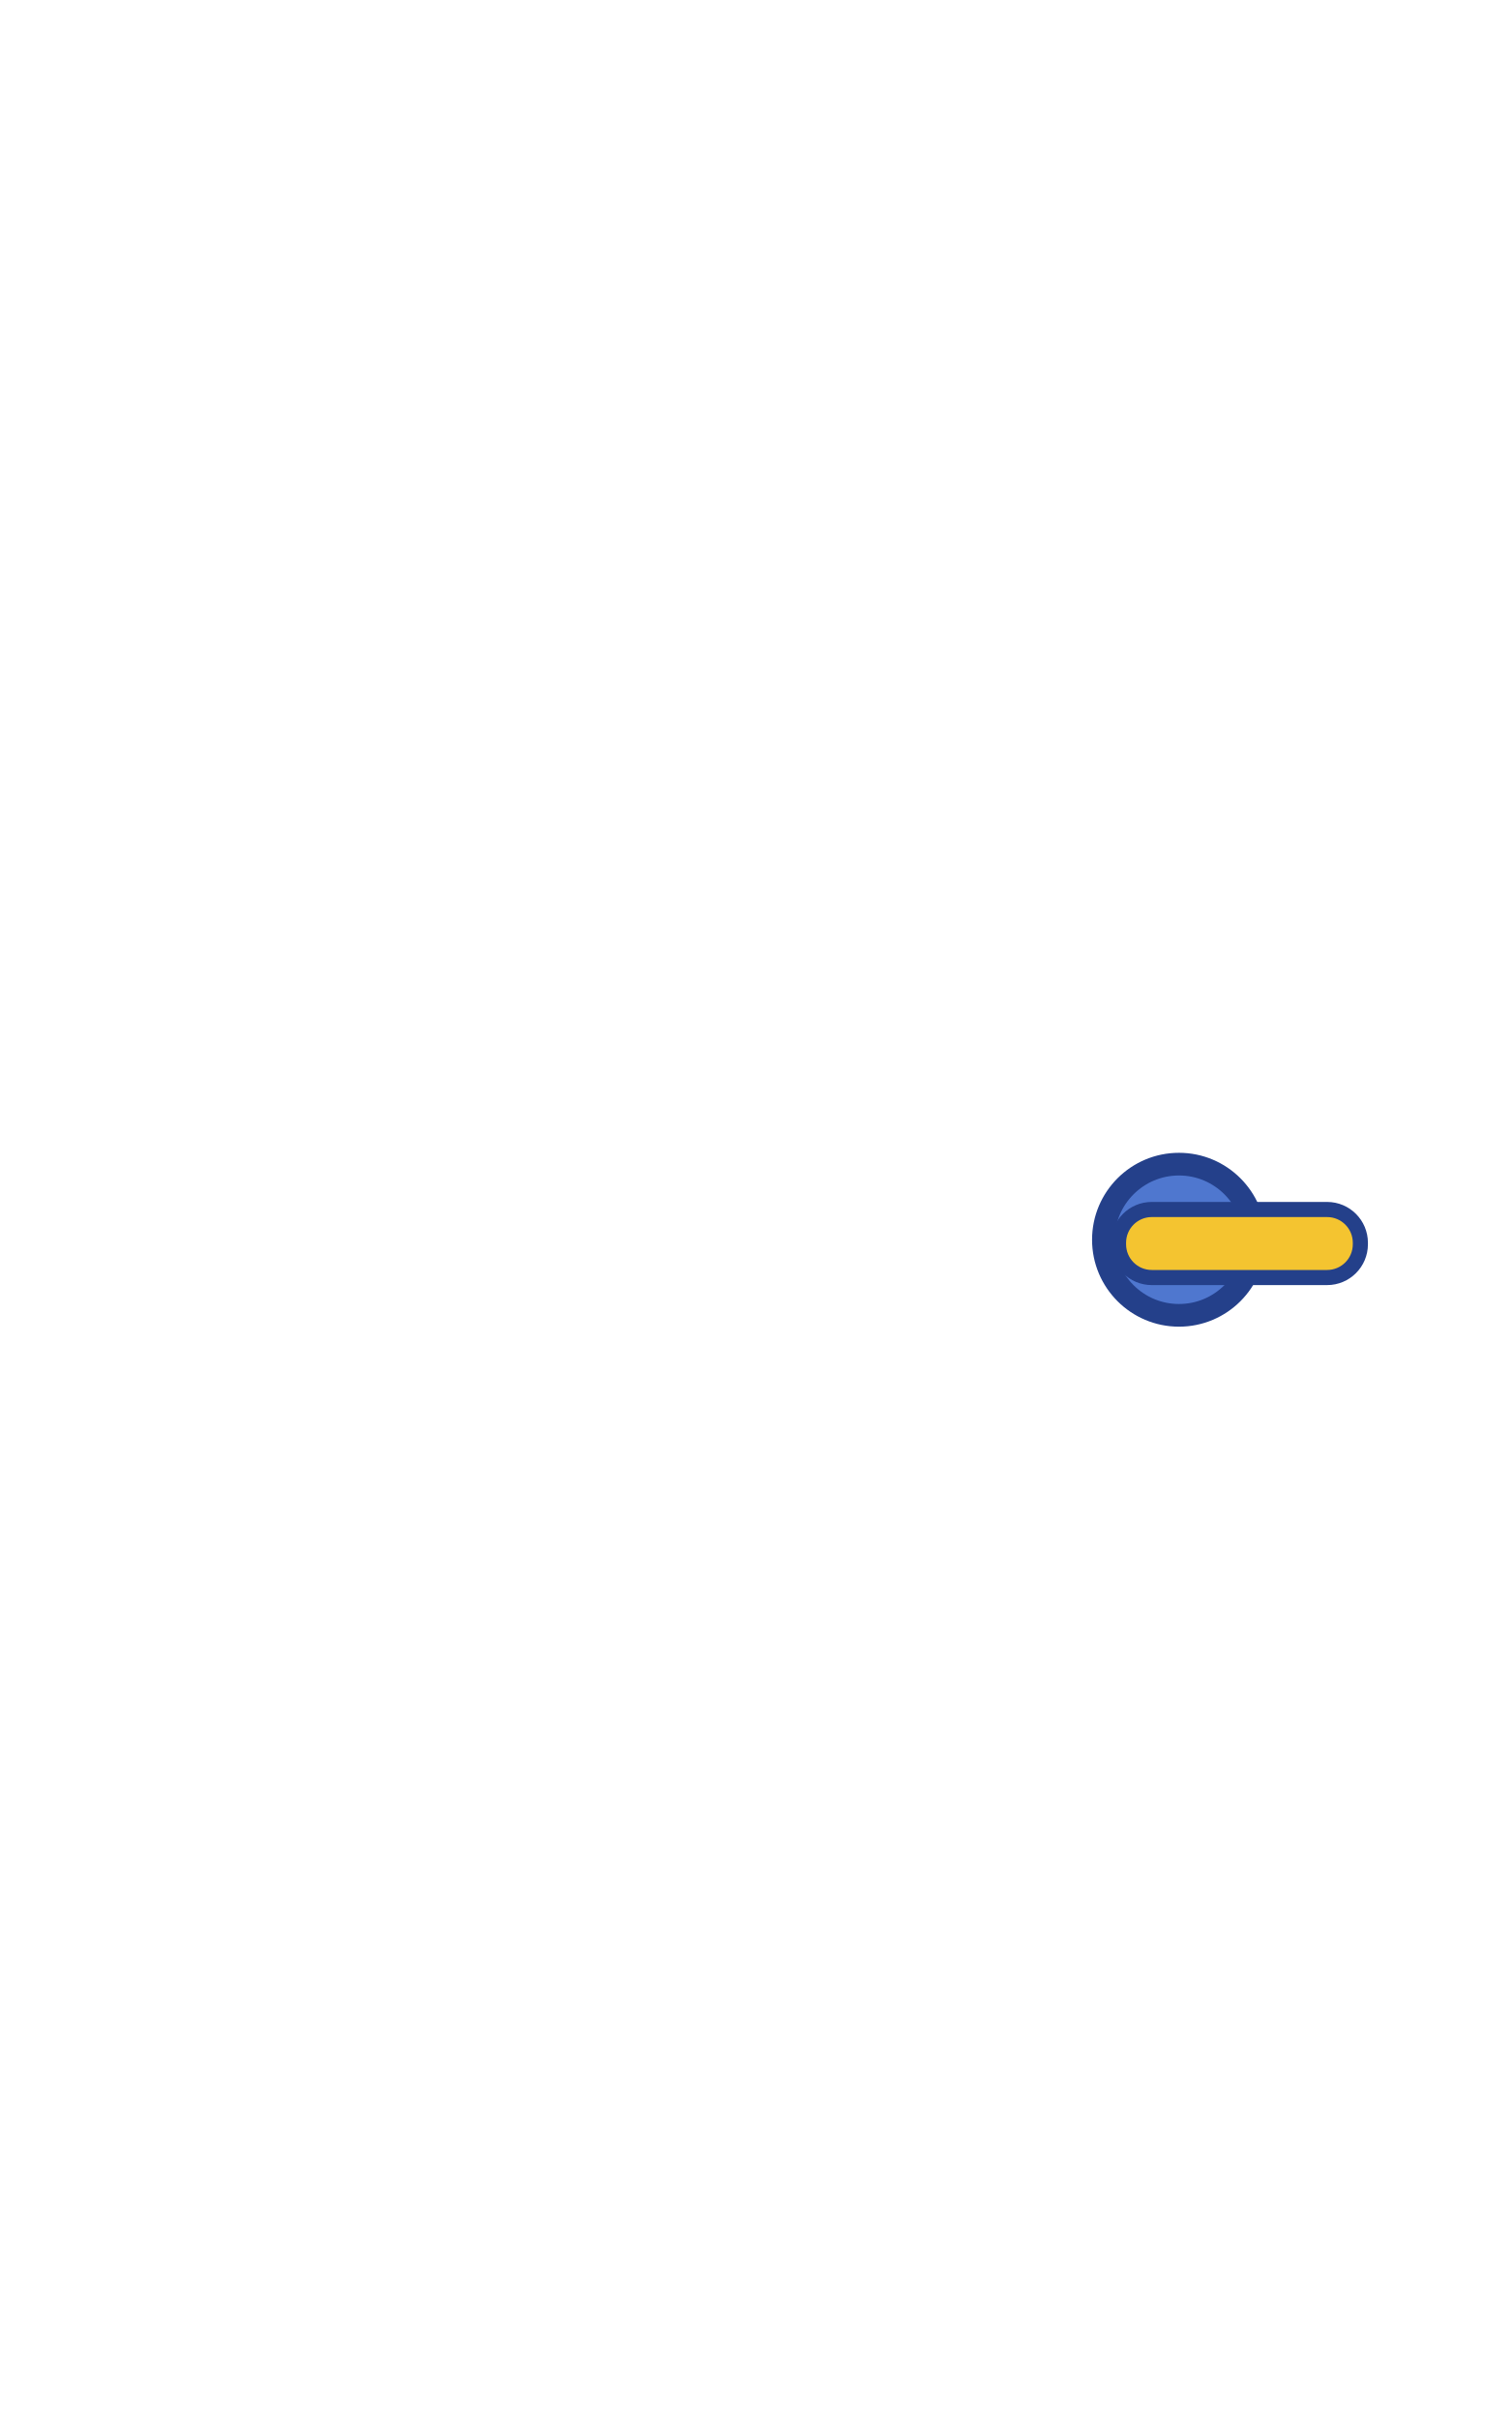
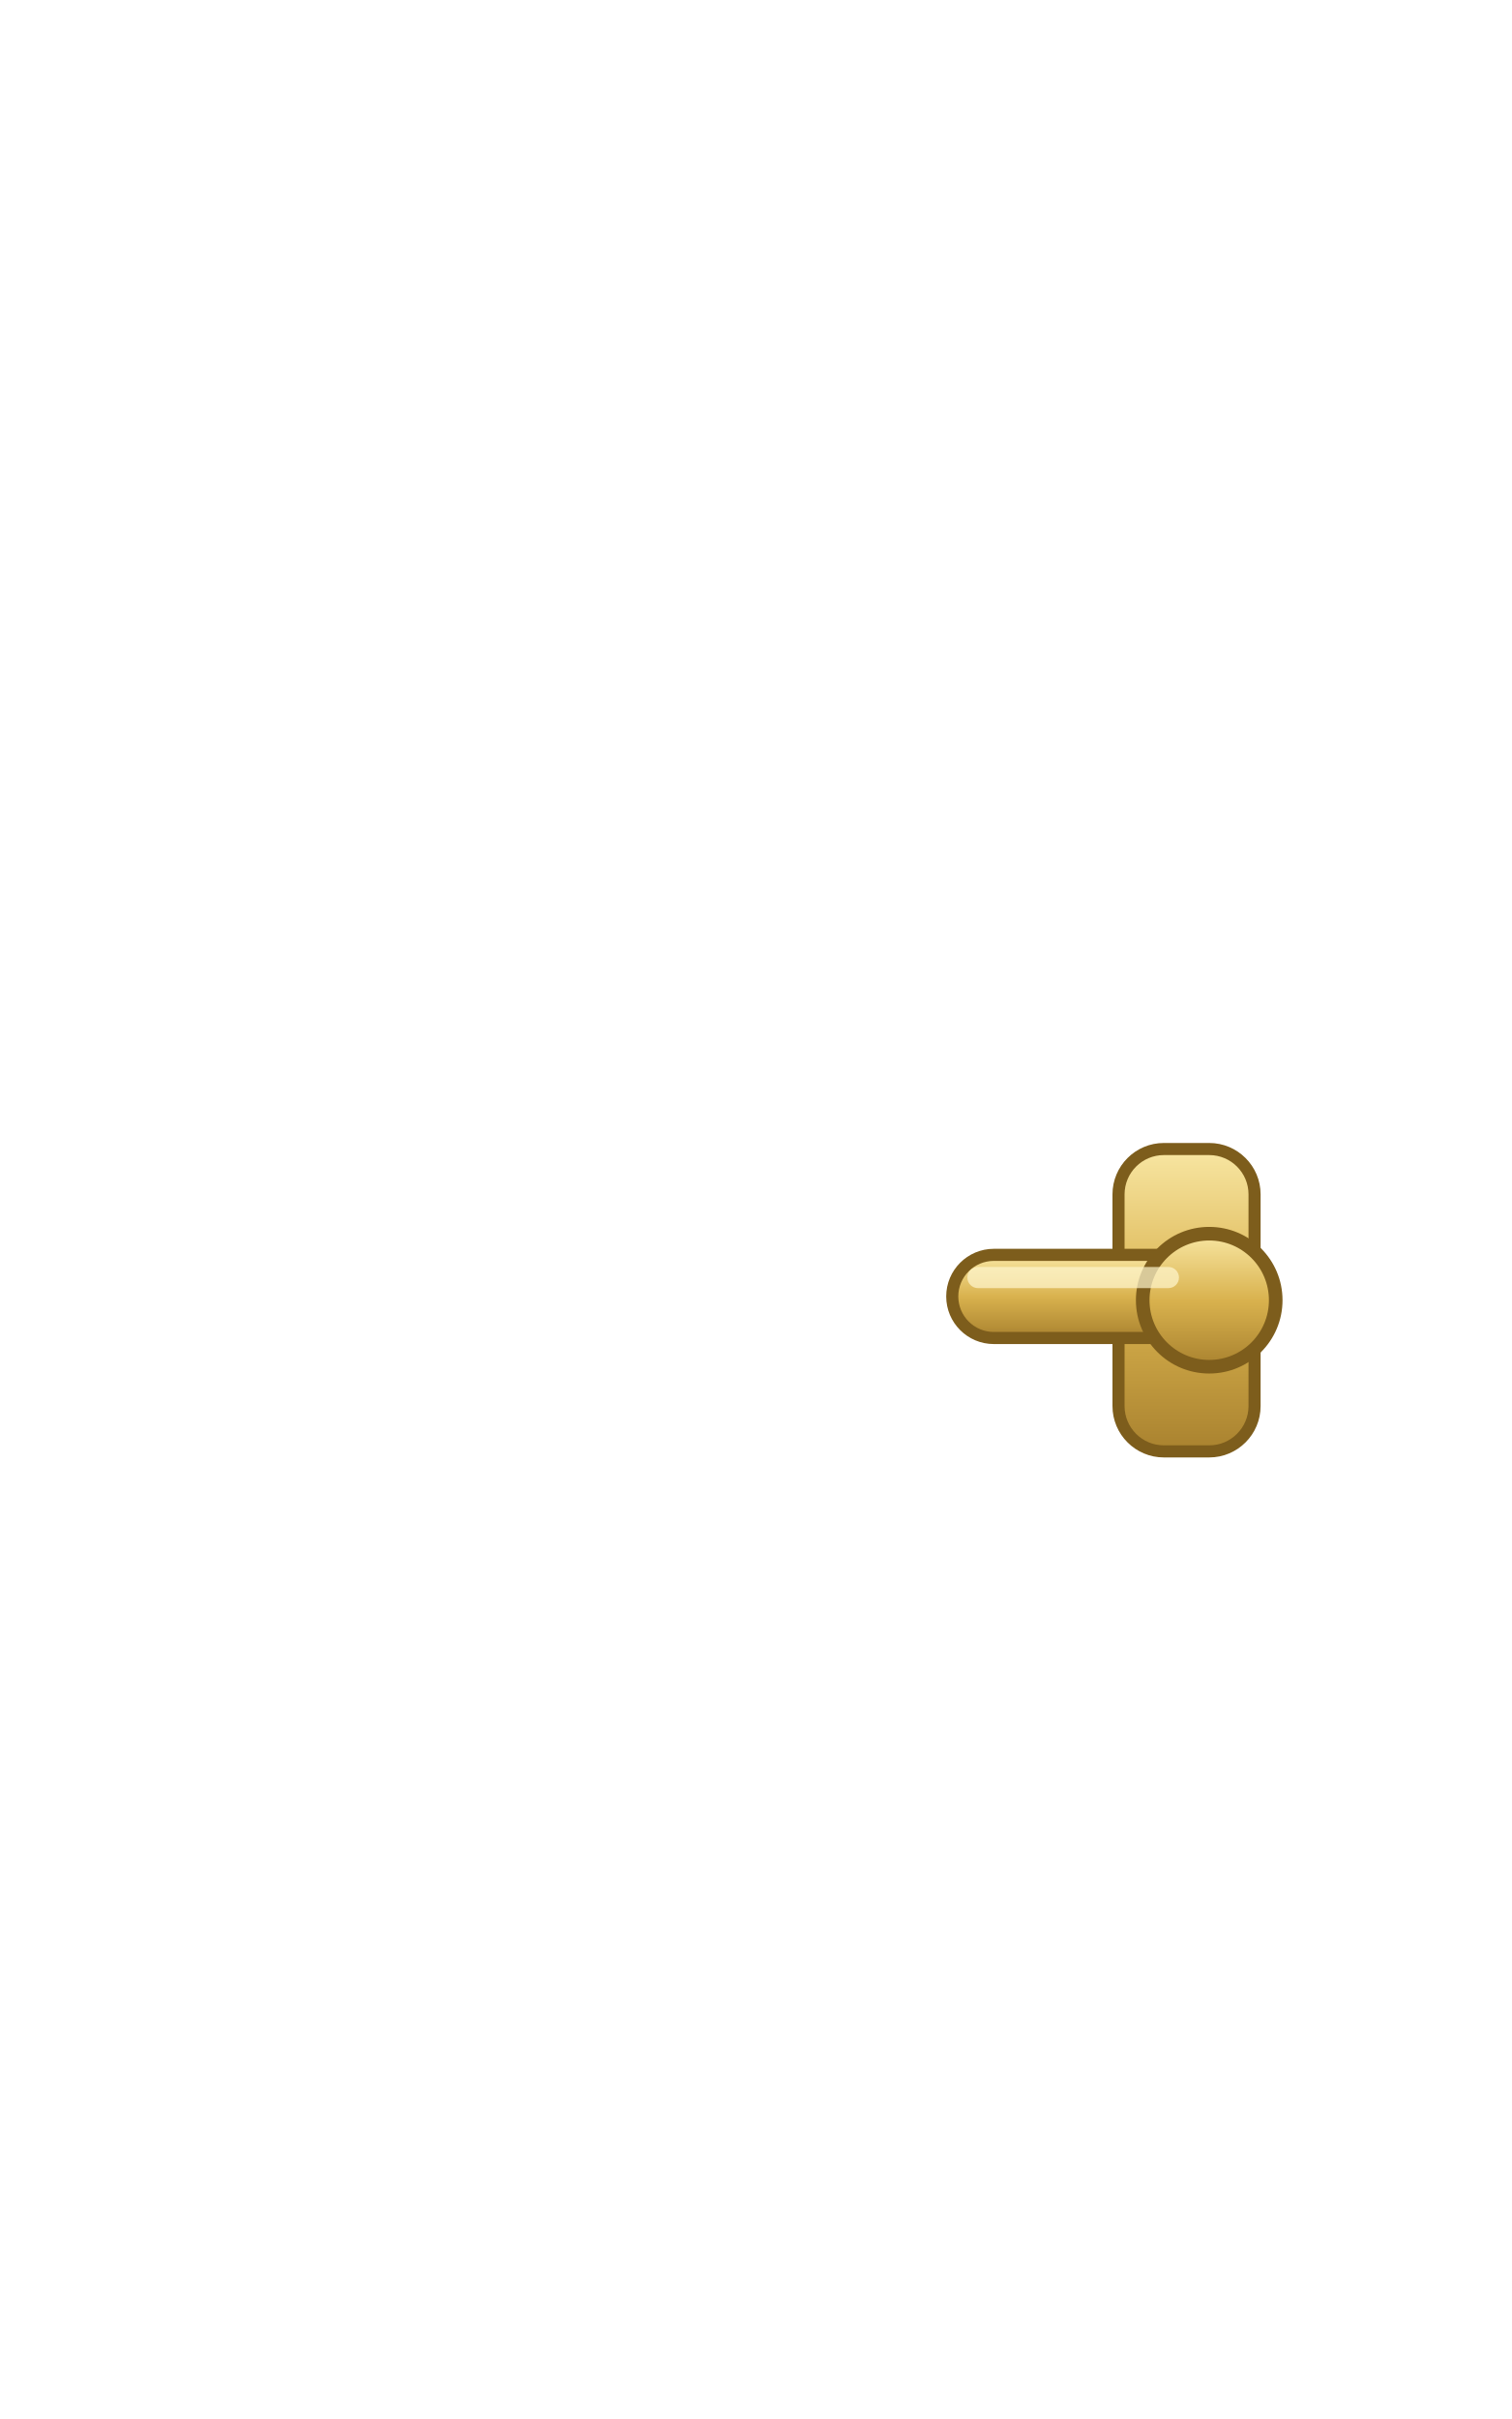
<svg xmlns="http://www.w3.org/2000/svg" viewBox="0 0 100 160" role="img" aria-label="Lever handle">
-   <circle cx="78" cy="82" r="5" fill="#4f77cf" stroke="#24408a" stroke-width="1.5" />
-   <rect x="74" y="80" width="16" height="4.5" rx="2.2" fill="#f4c430" stroke="#24408a" stroke-width="1" />
+   <defs>
+     <linearGradient id="leverBrass" x1="0" y1="0" x2="0" y2="1">
+       <stop offset="0" stop-color="#f8e6a2" />
+       <stop offset="0.5" stop-color="#d9b24e" />
+       <stop offset="1" stop-color="#a9822f" />
+     </linearGradient>
+   </defs>
+   <rect x="74" y="76" width="9" height="20" rx="3" fill="url(#leverBrass)" stroke="#7d5d1c" stroke-width="0.8" />
+   <rect x="63" y="83" width="18" height="5.5" rx="2.75" fill="url(#leverBrass)" stroke="#7d5d1c" stroke-width="0.8" />
+   <circle cx="80" cy="86" r="4.4" fill="url(#leverBrass)" stroke="#7d5d1c" stroke-width="0.9" />
+   <rect x="64" y="83.8" width="14" height="1.4" rx="0.7" fill="#fff6cf" opacity="0.7" />
</svg>
